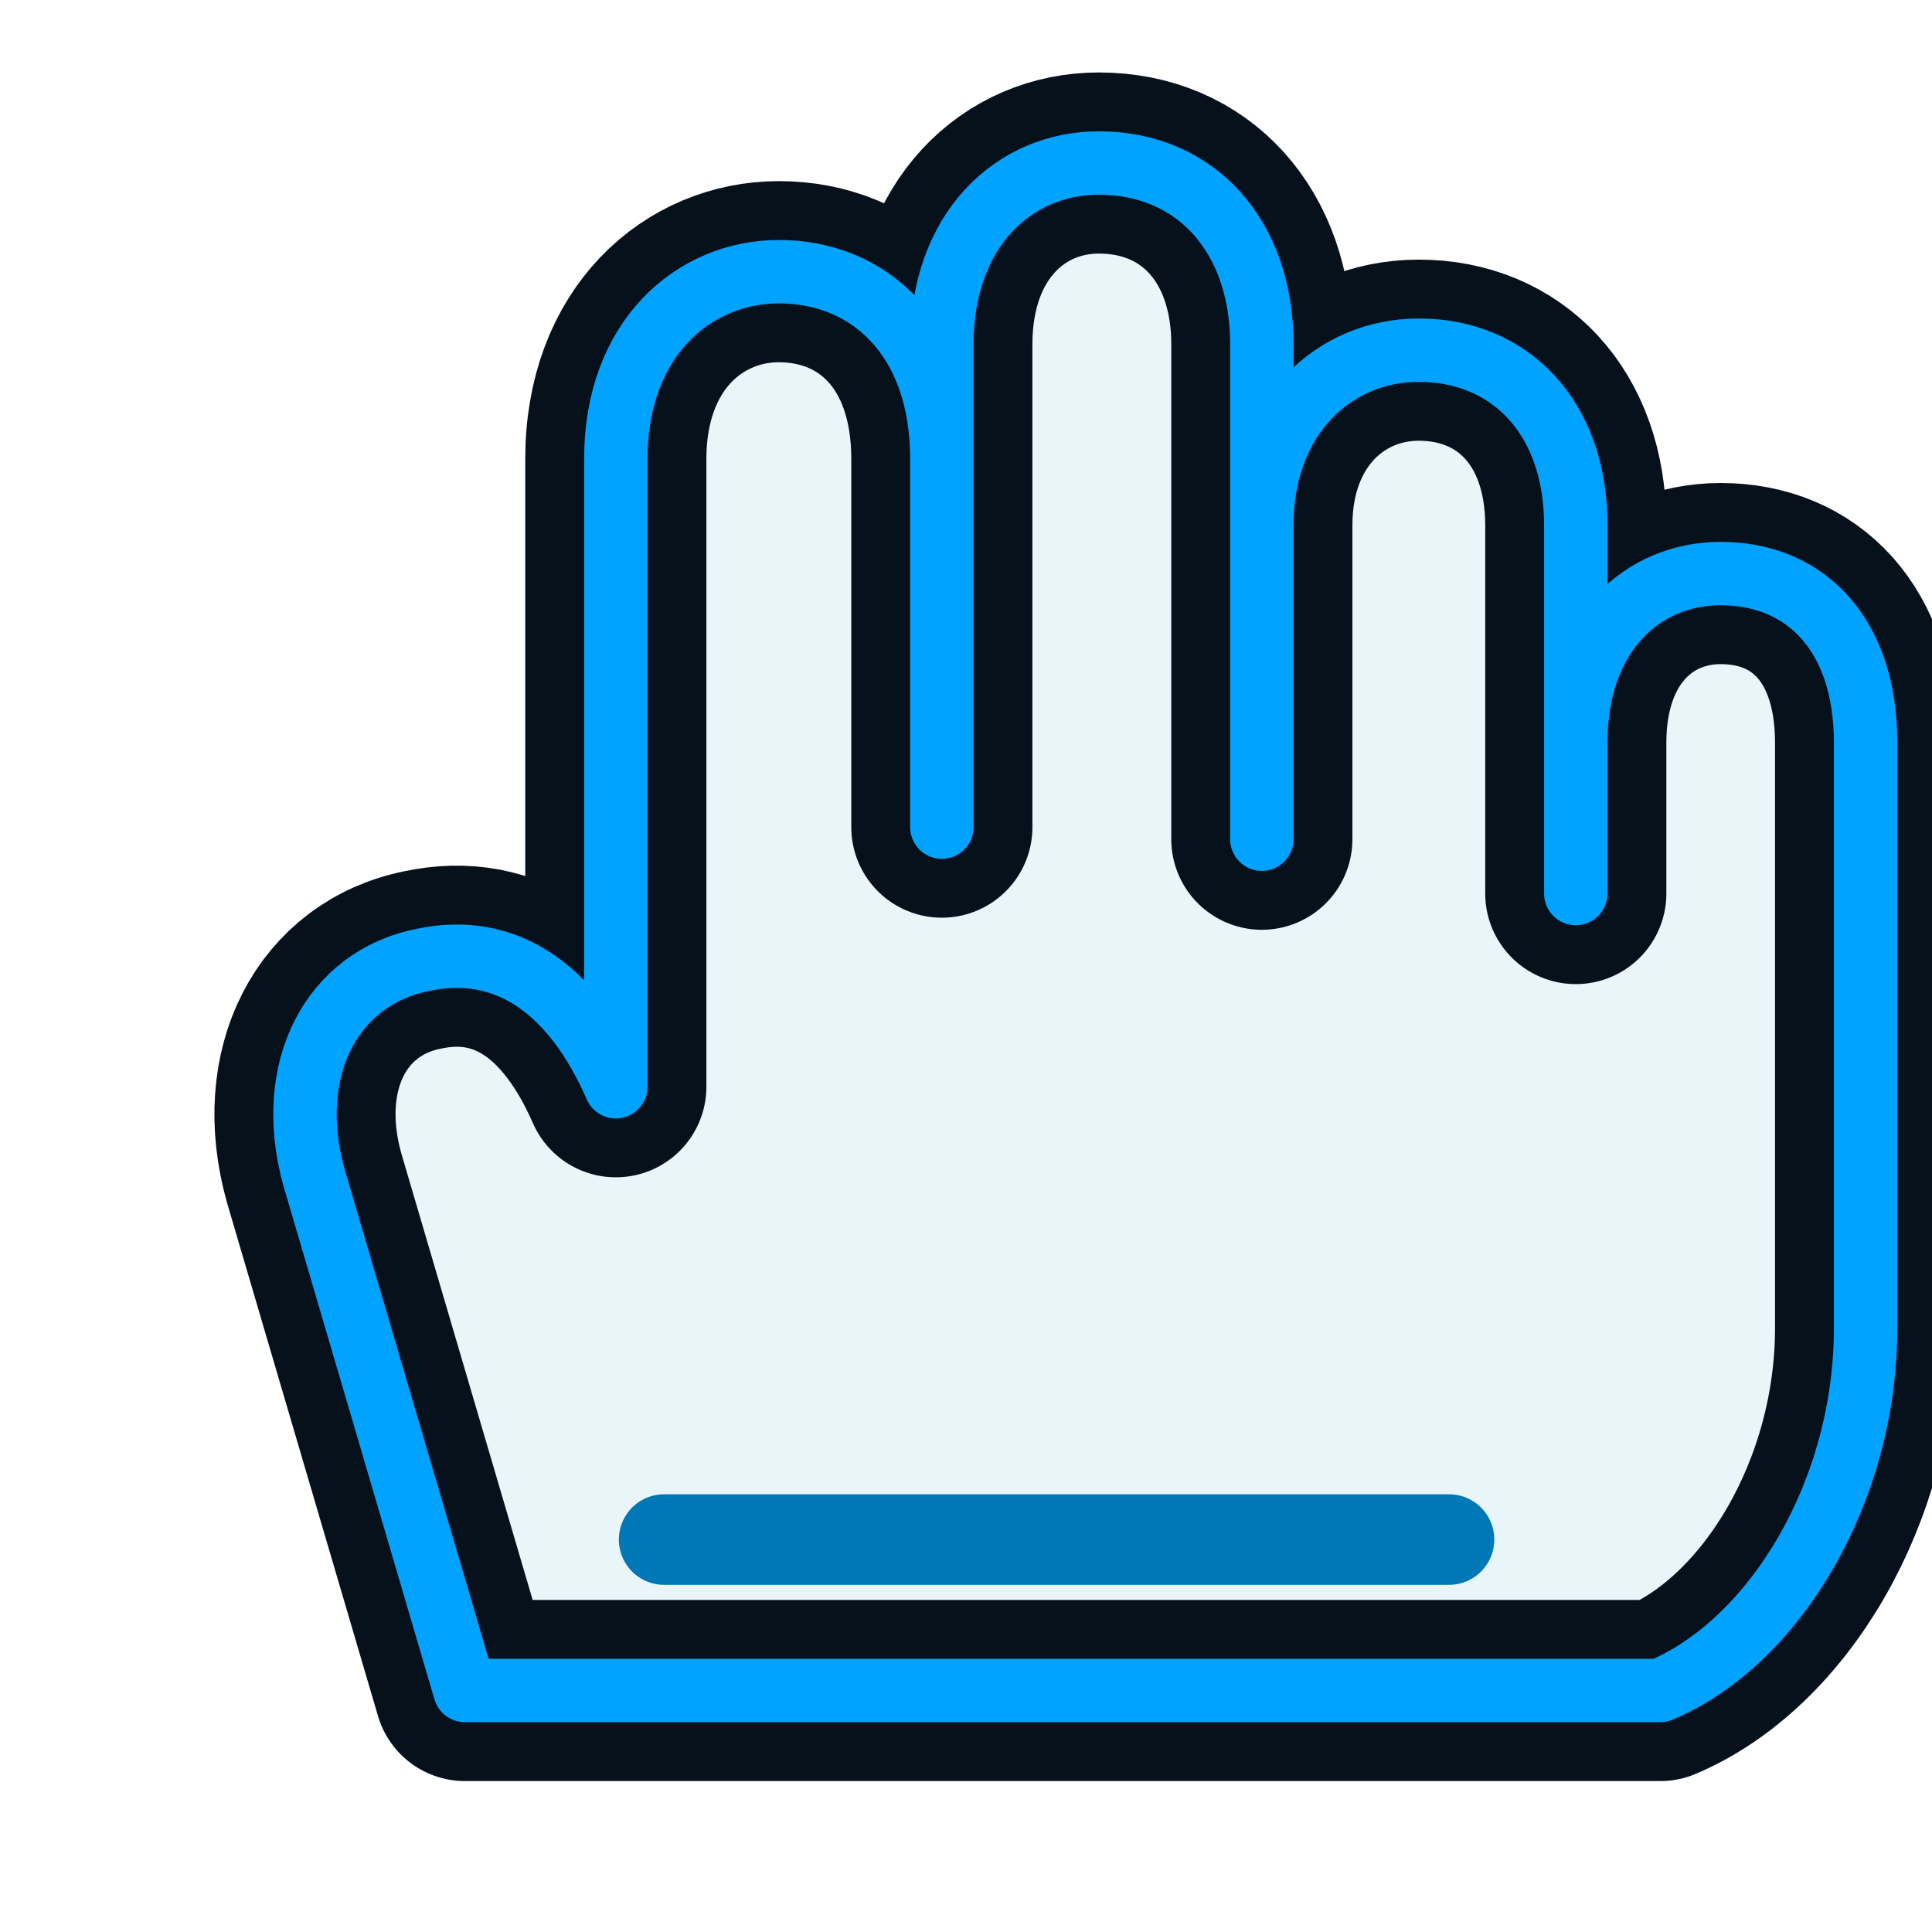
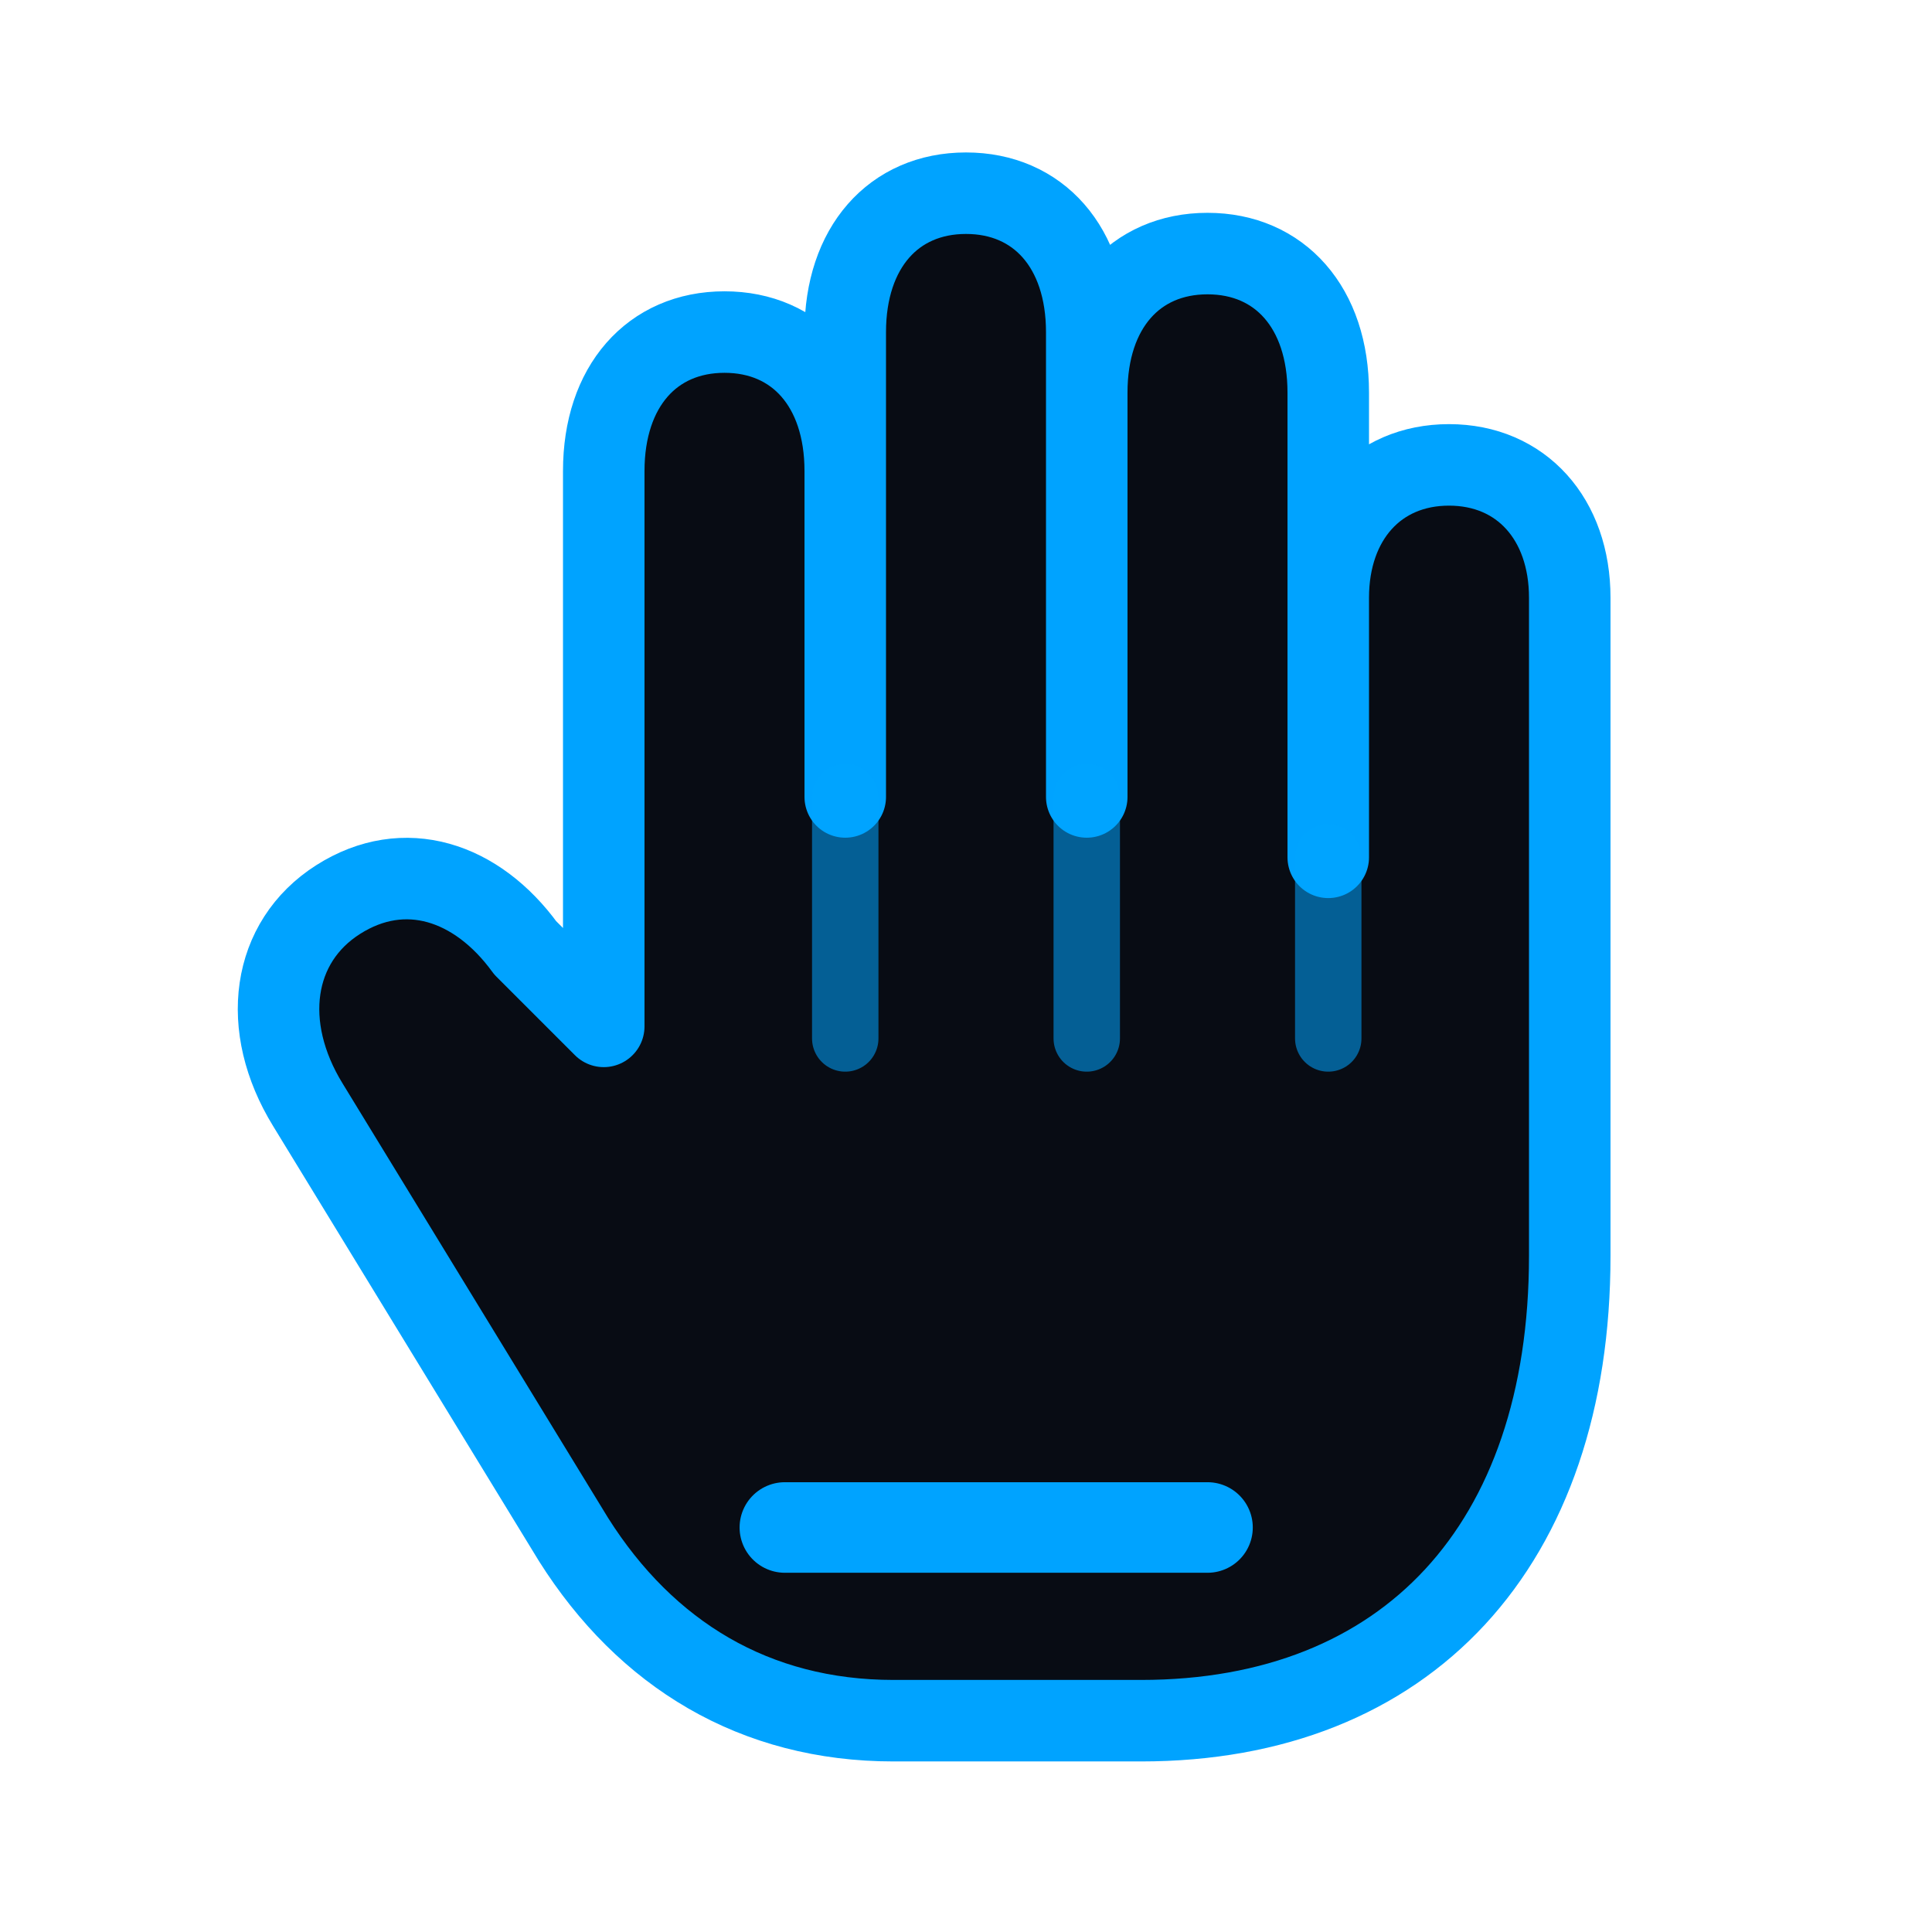
- <svg xmlns="http://www.w3.org/2000/svg" width="32" height="32" viewBox="0 0 32 32" fill="none">
-   <path d="M7.7 28 5.2 19.5c-.5-1.8.3-3.3 1.8-3.6 1.4-.3 2.5.5 3.2 2.1V7.6c0-2 1.3-3.1 2.7-3.1 1.5 0 2.7 1.1 2.7 3.1v6.1-8c0-1.9 1.2-3 2.6-3 1.6 0 2.7 1.2 2.7 3v8.2-5.2c0-1.8 1.2-2.9 2.6-2.9 1.5 0 2.6 1.1 2.6 2.9v6.1-2.5c0-1.8 1.1-2.8 2.4-2.8 1.4 0 2.4 1 2.4 2.8V22c0 2.7-1.5 5.2-3.4 6Z" fill="#E8F6FA" stroke="#07111C" stroke-width="3" stroke-linecap="round" stroke-linejoin="round" />
-   <path d="M7.7 28 5.2 19.5c-.5-1.8.3-3.3 1.8-3.6 1.4-.3 2.5.5 3.2 2.1V7.6c0-2 1.3-3.1 2.7-3.1 1.5 0 2.7 1.1 2.7 3.1v6.1-8c0-1.9 1.2-3 2.6-3 1.6 0 2.7 1.2 2.7 3v8.2-5.2c0-1.8 1.2-2.9 2.6-2.9 1.5 0 2.6 1.1 2.6 2.9v6.1-2.5c0-1.8 1.1-2.8 2.4-2.8 1.4 0 2.4 1 2.4 2.8V22c0 2.7-1.5 5.2-3.4 6Z" stroke="#00A3FF" stroke-width="1.05" stroke-linecap="round" stroke-linejoin="round" />
-   <path d="M11 25.5h13" stroke="#0077B6" stroke-width="1.5" stroke-linecap="round" />
+ <svg xmlns="http://www.w3.org/2000/svg" width="28" height="28" viewBox="0 0 32 32" fill="none">
+   <path d="M10 14V7.8c0-1.4.8-2.3 2-2.3s2 .9 2 2.3v5.4-7.7c0-1.4.8-2.3 2-2.3s2 .9 2 2.3v7.7-6.7c0-1.4.8-2.3 2-2.3s2 .9 2 2.3v7.7-4.3c0-1.3.8-2.2 2-2.2s2 .9 2 2.2v10.9c0 4.8-2.7 7.7-7.1 7.7h-4.1c-2.3 0-4.1-1.1-5.3-3l-4.4-7.2c-.8-1.3-.6-2.7.5-3.4 1.1-.7 2.3-.3 3.1.8L10 17V14Z" fill="#080C14" stroke="#00A3FF" stroke-width="1.35" stroke-linecap="round" stroke-linejoin="round" />
+   <path d="M14 13.2v4m4-4v4m4-3v3" stroke="#00A3FF" stroke-opacity=".55" stroke-width="1.1" stroke-linecap="round" />
+   <path d="M13 25.3h7" stroke="#00A3FF" stroke-width="1.5" stroke-linecap="round" />
</svg>
